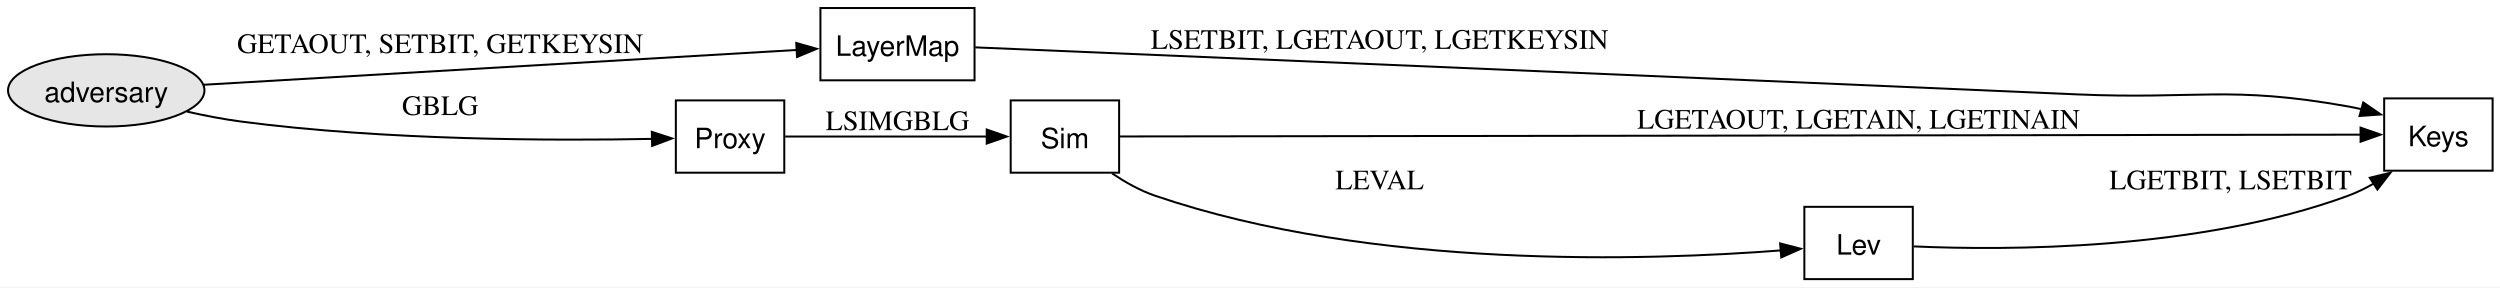
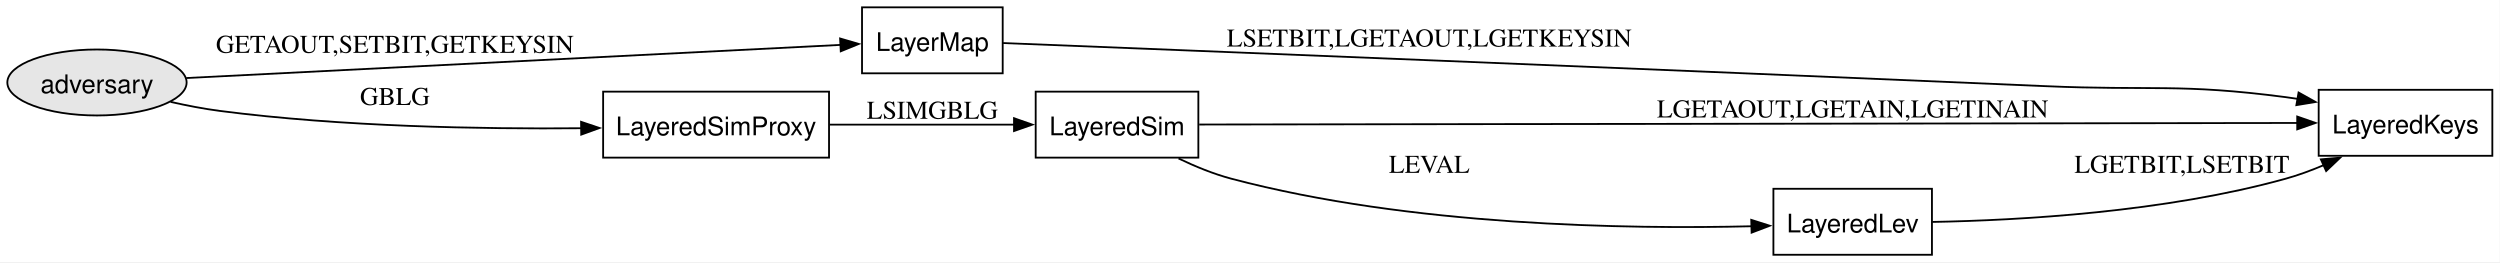
- <svg xmlns="http://www.w3.org/2000/svg" width="1245pt" height="143pt" viewBox="0.00 0.00 1245.00 143.00">
+ <svg xmlns="http://www.w3.org/2000/svg" width="1364pt" height="143pt" viewBox="0.00 0.00 1364.00 143.00">
  <g id="graph0" class="graph" transform="scale(1 1) rotate(0) translate(4 139)">
-     <polygon fill="white" stroke="none" points="-4,4 -4,-139 1241.32,-139 1241.32,4 -4,4" />
+     <polygon fill="white" stroke="none" points="-4,4 -4,-139 1359.82,-139 1359.82,4 -4,4" />
    <g id="node1" class="node">
      <ellipse fill="#e6e6e6" stroke="black" cx="48.91" cy="-94" rx="48.91" ry="18" />
      <text xml:space="preserve" text-anchor="middle" x="48.91" y="-88.2" font-family="Helvetica,sans-Serif" font-size="14.00">adversary</text>
    </g>
    <g id="node3" class="node">
-       <polygon fill="none" stroke="black" points="481.32,-135 404.57,-135 404.57,-99 481.32,-99 481.32,-135" />
-       <text xml:space="preserve" text-anchor="middle" x="442.94" y="-111.2" font-family="Helvetica,sans-Serif" font-size="14.00">LayerMap</text>
+       <polygon fill="none" stroke="black" points="543.07,-135 466.32,-135 466.32,-99 543.07,-99 543.07,-135" />
+       <text xml:space="preserve" text-anchor="middle" x="504.69" y="-111.2" font-family="Helvetica,sans-Serif" font-size="14.00">LayerMap</text>
    </g>
    <g id="edge1" class="edge">
-       <path fill="none" stroke="black" d="M97.59,-96.8C172.6,-101.2 317.43,-109.69 393.14,-114.14" />
-       <polygon fill="black" stroke="black" points="392.53,-117.61 402.72,-114.7 392.94,-110.62 392.53,-117.61" />
-       <text xml:space="preserve" text-anchor="middle" x="215.19" y="-112.57" font-family="Times,serif" font-size="14.00">GETAOUT, SETBIT, GETKEYSIN</text>
+       <path fill="none" stroke="black" d="M97.61,-96.42C184.31,-100.81 366.83,-110.06 454.56,-114.51" />
+       <polygon fill="black" stroke="black" points="454.36,-118 464.53,-115.02 454.72,-111.01 454.36,-118" />
+       <text xml:space="preserve" text-anchor="middle" x="211.44" y="-110.17" font-family="Times,serif" font-size="14.00">GETAOUT,SETBIT,GETKEYSIN</text>
    </g>
    <g id="node5" class="node">
-       <polygon fill="none" stroke="black" points="386.57,-89 332.57,-89 332.57,-53 386.57,-53 386.57,-89" />
-       <text xml:space="preserve" text-anchor="middle" x="359.57" y="-65.2" font-family="Helvetica,sans-Serif" font-size="14.00">Proxy</text>
+       <polygon fill="none" stroke="black" points="448.32,-89 325.07,-89 325.07,-53 448.32,-53 448.32,-89" />
+       <text xml:space="preserve" text-anchor="middle" x="386.69" y="-65.2" font-family="Helvetica,sans-Serif" font-size="14.00">LayeredSimProxy</text>
    </g>
    <g id="edge2" class="edge">
-       <path fill="none" stroke="black" d="M89.05,-83.44C97.8,-81.46 107.08,-79.65 115.82,-78.5 187.88,-69.01 272.97,-68.9 320.86,-69.84" />
-       <polygon fill="black" stroke="black" points="320.61,-73.34 330.69,-70.06 320.77,-66.34 320.61,-73.34" />
-       <text xml:space="preserve" text-anchor="middle" x="215.19" y="-81.7" font-family="Times,serif" font-size="14.00">GBLG</text>
+       <path fill="none" stroke="black" d="M89.05,-83.42C97.8,-81.44 107.07,-79.64 115.82,-78.5 182.32,-69.85 258.78,-68.52 313.3,-69.04" />
+       <polygon fill="black" stroke="black" points="313.03,-72.54 323.07,-69.16 313.12,-65.54 313.03,-72.54" />
+       <text xml:space="preserve" text-anchor="middle" x="211.44" y="-81.7" font-family="Times,serif" font-size="14.00">GBLG</text>
    </g>
    <g id="node2" class="node">
-       <polygon fill="none" stroke="black" points="1237.32,-90 1183.32,-90 1183.32,-54 1237.32,-54 1237.32,-90" />
-       <text xml:space="preserve" text-anchor="middle" x="1210.32" y="-66.2" font-family="Helvetica,sans-Serif" font-size="14.00">Keys</text>
+       <polygon fill="none" stroke="black" points="1355.82,-90 1261.07,-90 1261.07,-54 1355.82,-54 1355.82,-90" />
+       <text xml:space="preserve" text-anchor="middle" x="1308.44" y="-66.2" font-family="Helvetica,sans-Serif" font-size="14.00">LayeredKeys</text>
    </g>
    <g id="edge4" class="edge">
-       <path fill="none" stroke="black" d="M481.67,-115.41C574.82,-111.5 823.16,-101.02 1030.32,-92 1090.32,-89.39 1106.19,-96.53 1165.32,-86 1167.51,-85.61 1169.74,-85.14 1171.98,-84.61" />
-       <polygon fill="black" stroke="black" points="1172.89,-87.99 1181.62,-81.99 1171.05,-81.24 1172.89,-87.99" />
-       <text xml:space="preserve" text-anchor="middle" x="683.07" y="-114.67" font-family="Times,serif" font-size="14.00">LSETBIT, LGETAOUT, LGETKEYSIN</text>
+       <path fill="none" stroke="black" d="M543.29,-115.51C638.46,-111.72 896.64,-101.36 1111.82,-92 1170.16,-89.46 1185.16,-93.56 1243.07,-86 1245.24,-85.72 1247.44,-85.4 1249.66,-85.05" />
+       <polygon fill="black" stroke="black" points="1250.1,-88.53 1259.35,-83.36 1248.9,-81.63 1250.1,-88.53" />
+       <text xml:space="preserve" text-anchor="middle" x="775.82" y="-113.6" font-family="Times,serif" font-size="14.00">LSETBIT,LGETAOUT,LGETKEYSIN</text>
    </g>
    <g id="node4" class="node">
-       <polygon fill="none" stroke="black" points="948.57,-36 894.57,-36 894.57,0 948.57,0 948.57,-36" />
-       <text xml:space="preserve" text-anchor="middle" x="921.57" y="-12.2" font-family="Helvetica,sans-Serif" font-size="14.00">Lev</text>
+       <polygon fill="none" stroke="black" points="1050.07,-36 963.57,-36 963.57,0 1050.07,0 1050.07,-36" />
+       <text xml:space="preserve" text-anchor="middle" x="1006.82" y="-12.2" font-family="Helvetica,sans-Serif" font-size="14.00">LayeredLev</text>
    </g>
    <g id="edge7" class="edge">
-       <path fill="none" stroke="black" d="M949.03,-16.29C994.69,-14.27 1090.58,-14.11 1165.32,-41.5 1169.73,-43.12 1174.13,-45.29 1178.33,-47.73" />
-       <polygon fill="black" stroke="black" points="1176.14,-50.49 1186.44,-52.97 1179.94,-44.61 1176.14,-50.49" />
-       <text xml:space="preserve" text-anchor="middle" x="1106.82" y="-44.7" font-family="Times,serif" font-size="14.00">LGETBIT, LSETBIT</text>
+       <path fill="none" stroke="black" d="M1050.26,-17.91C1097.99,-18.79 1177.42,-23.26 1243.07,-41.5 1249.95,-43.41 1257,-46.01 1263.8,-48.9" />
+       <polygon fill="black" stroke="black" points="1262.27,-52.05 1272.83,-52.98 1265.15,-45.67 1262.27,-52.05" />
+       <text xml:space="preserve" text-anchor="middle" x="1186.44" y="-44.7" font-family="Times,serif" font-size="14.00">LGETBIT,LSETBIT</text>
    </g>
    <g id="node6" class="node">
-       <polygon fill="none" stroke="black" points="553.32,-89 499.32,-89 499.32,-53 553.32,-53 553.32,-89" />
-       <text xml:space="preserve" text-anchor="middle" x="526.32" y="-65.2" font-family="Helvetica,sans-Serif" font-size="14.00">Sim</text>
+       <polygon fill="none" stroke="black" points="649.82,-89 561.07,-89 561.07,-53 649.82,-53 649.82,-89" />
+       <text xml:space="preserve" text-anchor="middle" x="605.44" y="-65.2" font-family="Helvetica,sans-Serif" font-size="14.00">LayeredSim</text>
    </g>
    <g id="edge3" class="edge">
-       <path fill="none" stroke="black" d="M387.04,-71C414.3,-71 457.03,-71 487.77,-71" />
-       <polygon fill="black" stroke="black" points="487.4,-74.5 497.4,-71 487.4,-67.5 487.4,-74.5" />
-       <text xml:space="preserve" text-anchor="middle" x="442.94" y="-74.2" font-family="Times,serif" font-size="14.00">LSIMGBLG</text>
+       <path fill="none" stroke="black" d="M448.65,-71C480.29,-71 518.65,-71 549.39,-71" />
+       <polygon fill="black" stroke="black" points="549.25,-74.5 559.25,-71 549.25,-67.5 549.25,-74.5" />
+       <text xml:space="preserve" text-anchor="middle" x="504.69" y="-74.2" font-family="Times,serif" font-size="14.00">LSIMGBLG</text>
    </g>
    <g id="edge5" class="edge">
-       <path fill="none" stroke="black" d="M553.63,-71.04C658.7,-71.19 1048.39,-71.76 1171.67,-71.94" />
-       <polygon fill="black" stroke="black" points="1171.56,-75.44 1181.56,-71.96 1171.57,-68.44 1171.56,-75.44" />
-       <text xml:space="preserve" text-anchor="middle" x="921.57" y="-74.93" font-family="Times,serif" font-size="14.00">LGETAOUT, LGETAIN, LGETINAIN</text>
+       <path fill="none" stroke="black" d="M650.29,-71.06C771.74,-71.24 1112.53,-71.72 1249.43,-71.92" />
+       <polygon fill="black" stroke="black" points="1249.36,-75.42 1259.36,-71.93 1249.37,-68.42 1249.36,-75.42" />
+       <text xml:space="preserve" text-anchor="middle" x="1006.82" y="-74.91" font-family="Times,serif" font-size="14.00">LGETAOUT,LGETAIN,LGETINAIN</text>
    </g>
    <g id="edge6" class="edge">
-       <path fill="none" stroke="black" d="M549.85,-52.63C556.41,-48.22 563.83,-44.05 571.32,-41.5 679.6,-4.54 817.52,-9.24 882.91,-14.3" />
-       <polygon fill="black" stroke="black" points="882.49,-17.78 892.75,-15.12 883.07,-10.81 882.49,-17.78" />
-       <text xml:space="preserve" text-anchor="middle" x="683.07" y="-44.7" font-family="Times,serif" font-size="14.00">LEVAL</text>
+       <path fill="none" stroke="black" d="M639.01,-52.54C648.07,-48.19 658.1,-44.07 667.82,-41.5 765.52,-15.64 884.32,-13.91 951.89,-15.56" />
+       <polygon fill="black" stroke="black" points="951.48,-19.05 961.58,-15.84 951.68,-12.06 951.48,-19.05" />
+       <text xml:space="preserve" text-anchor="middle" x="775.82" y="-44.7" font-family="Times,serif" font-size="14.00">LEVAL</text>
    </g>
  </g>
</svg>
